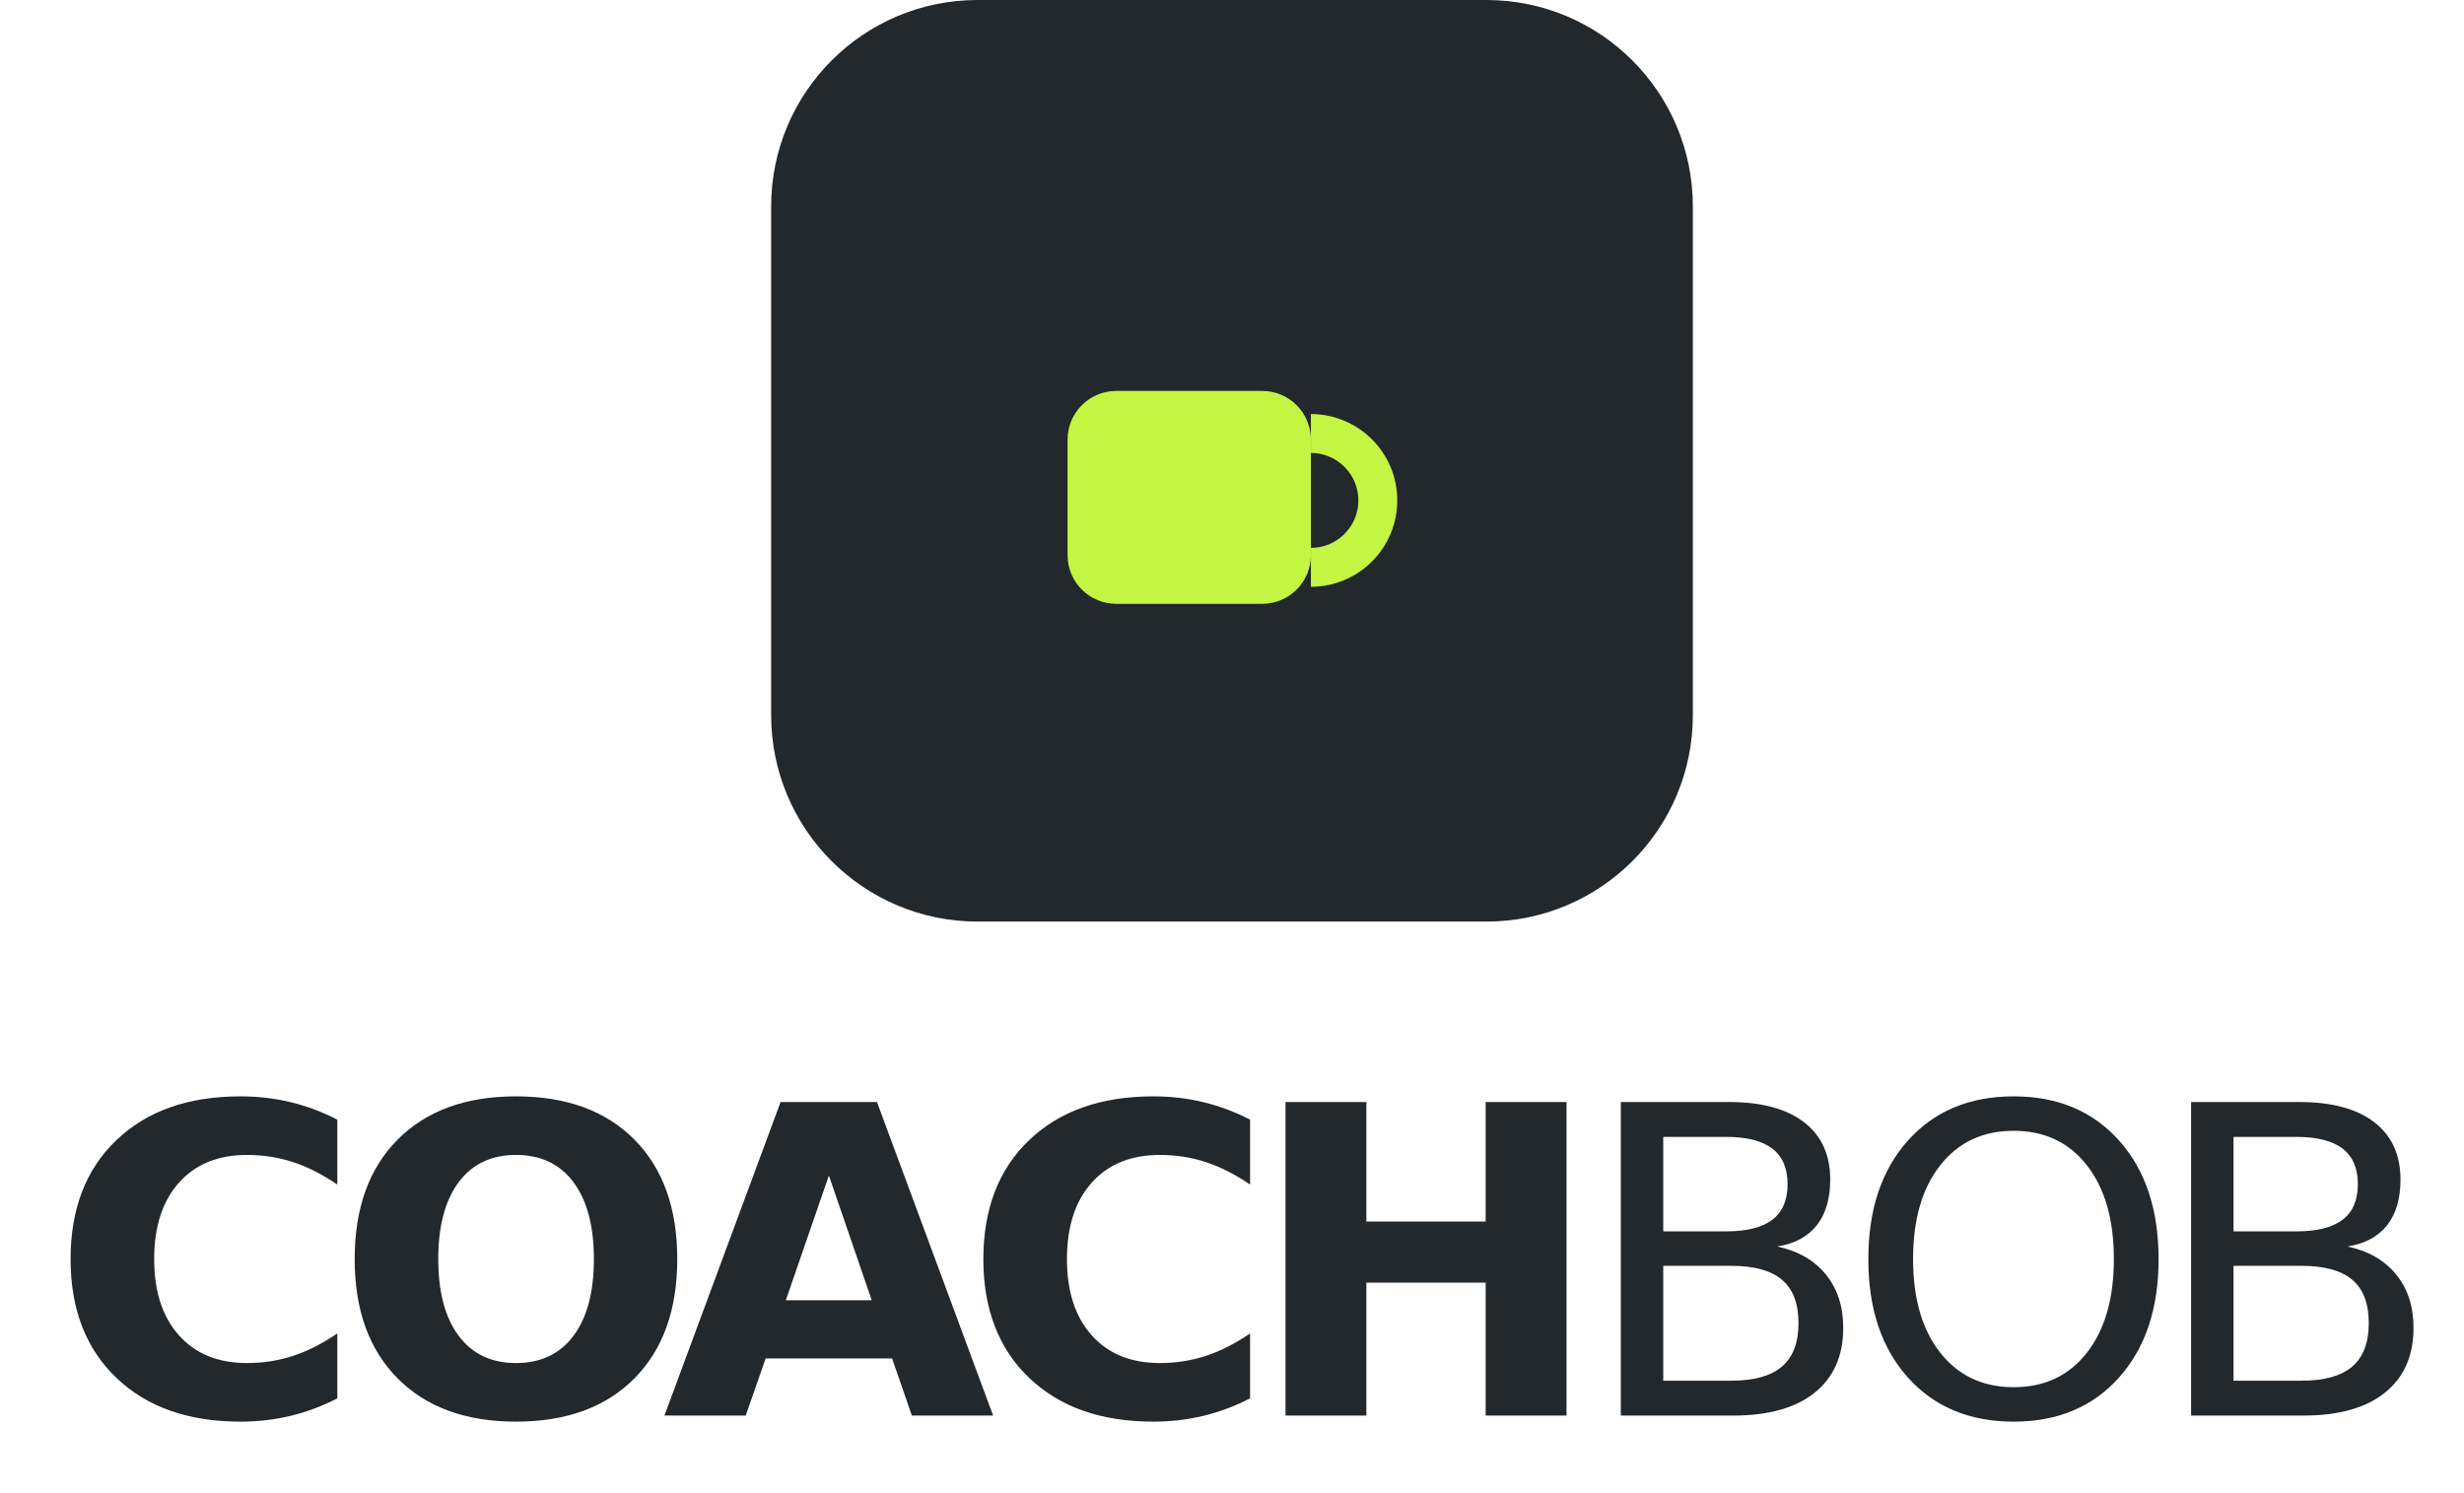
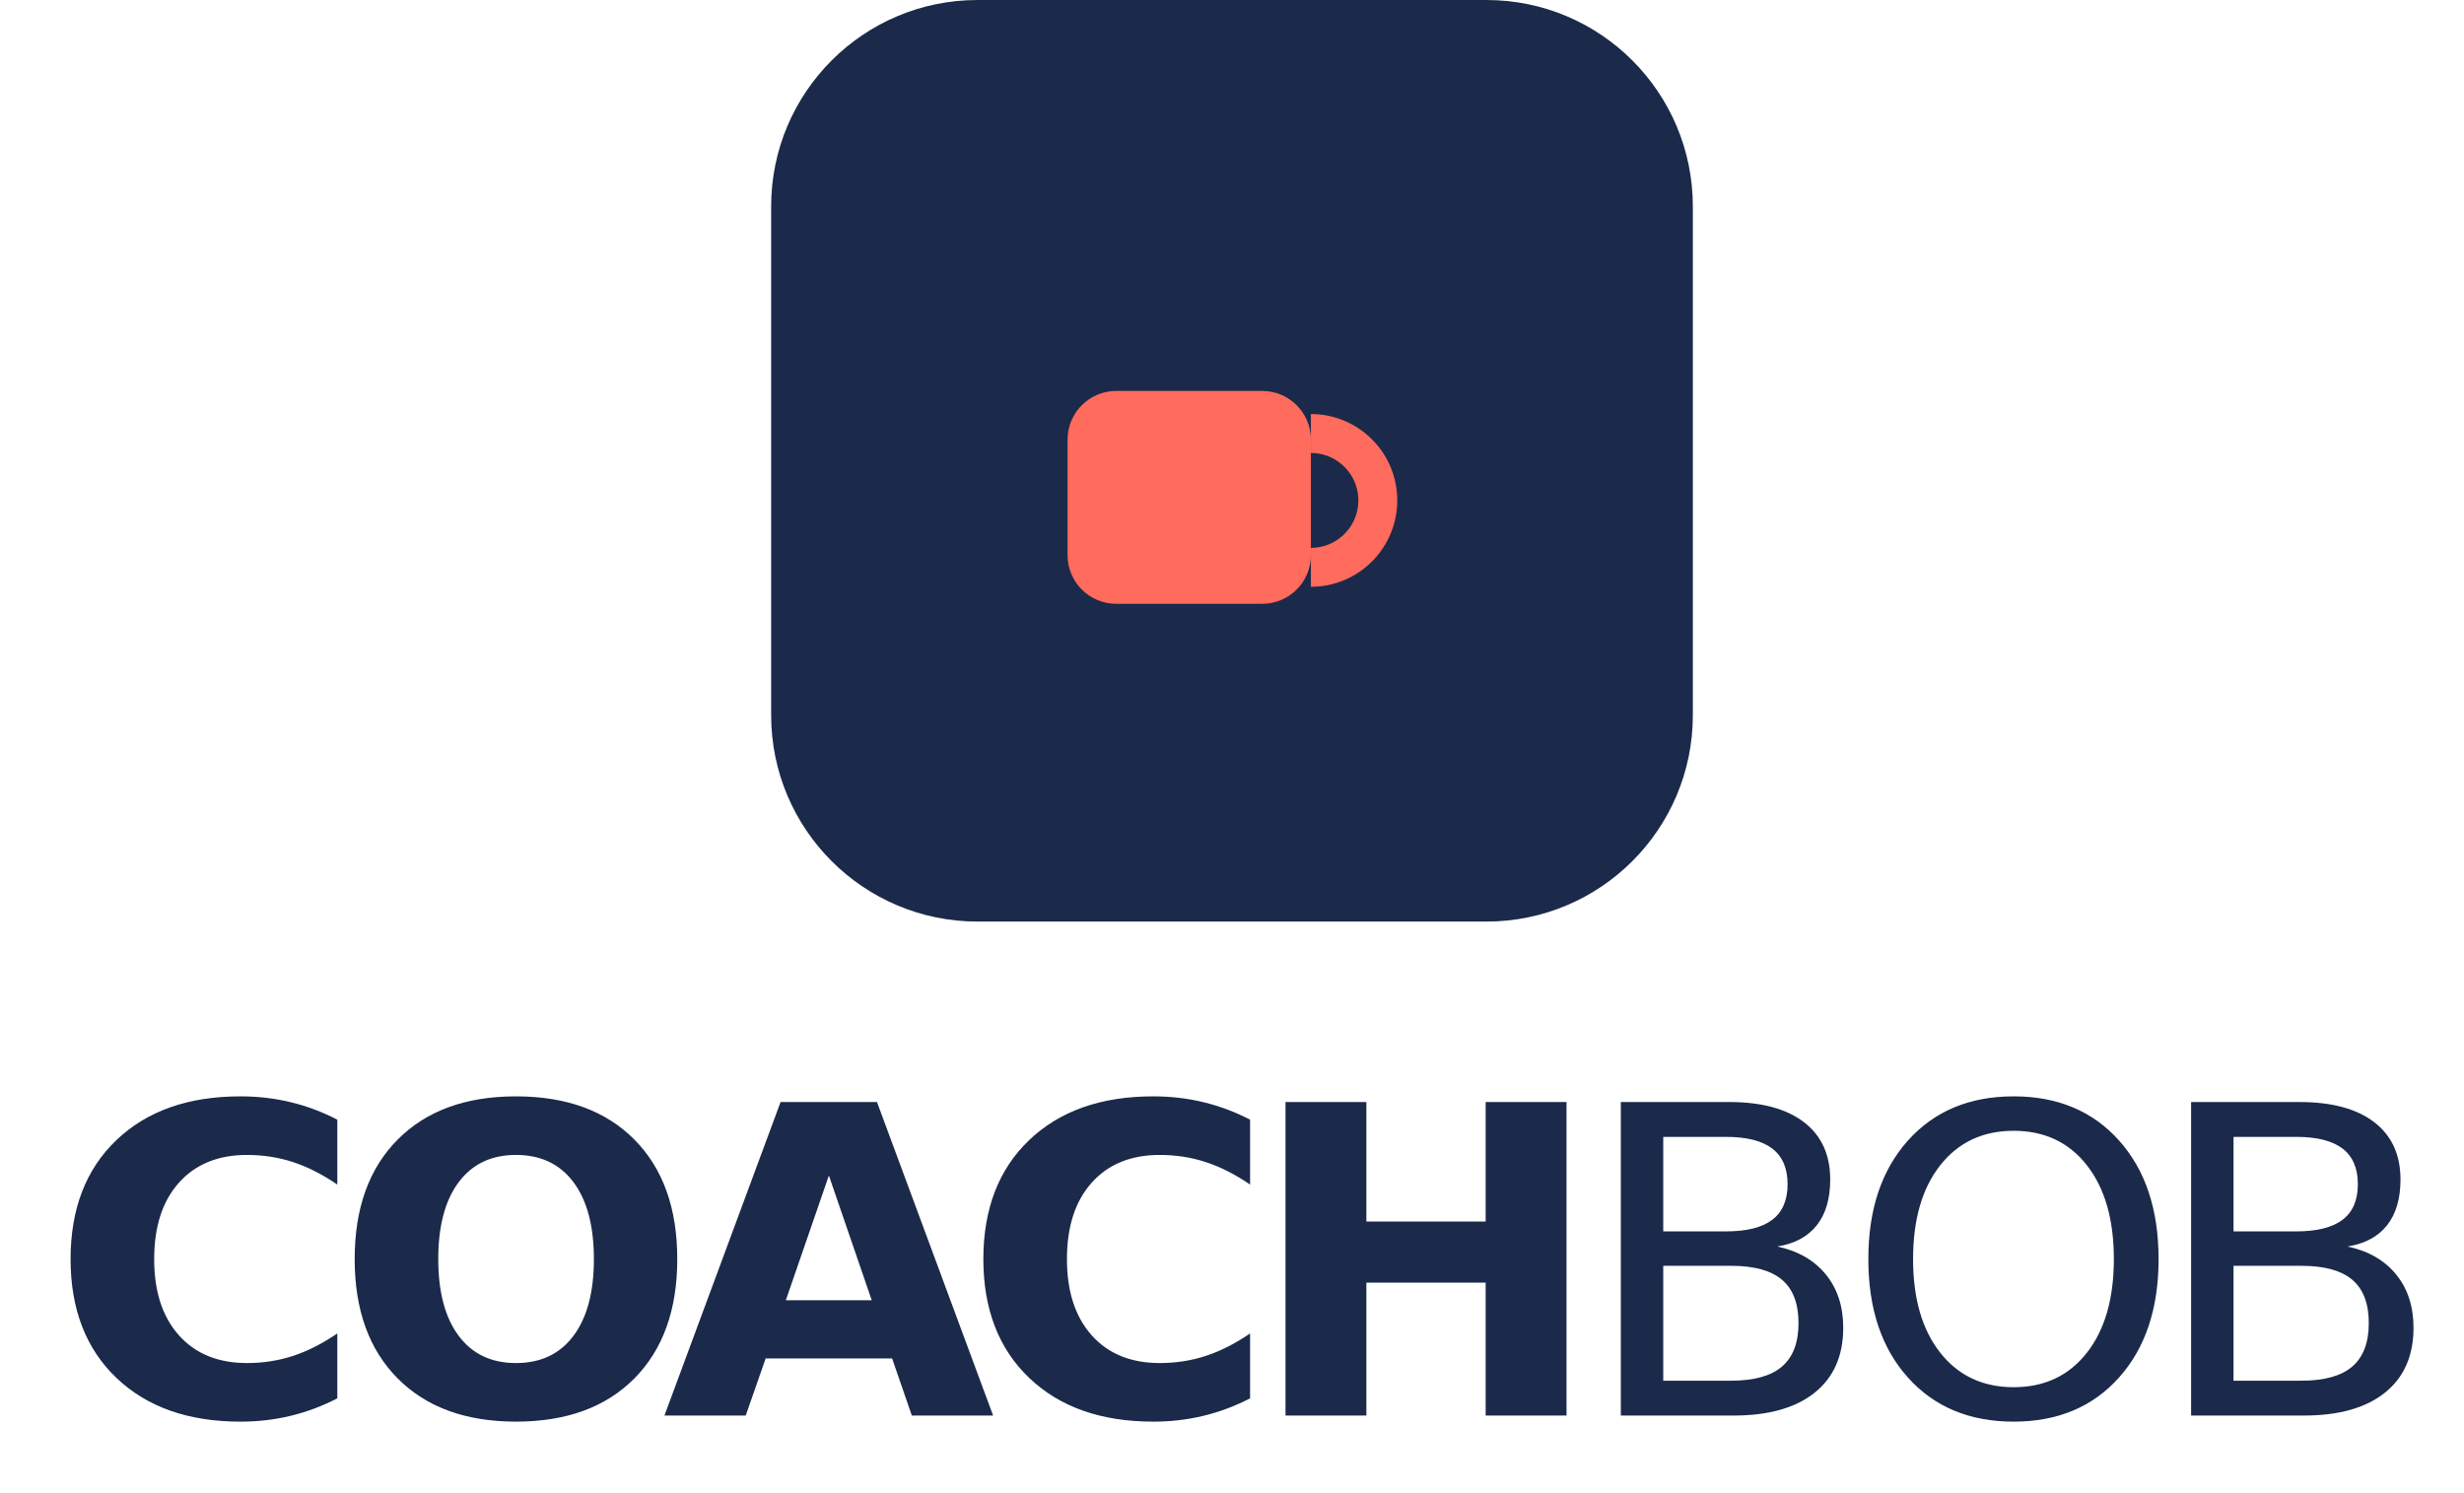
<svg xmlns="http://www.w3.org/2000/svg" viewBox="0 0 401 243" width="401" height="243">
-   <rect x="125.5" width="150" height="150" rx="33.6" fill="#22282B" />
+   <rect x="125.5" width="150" height="150" rx="33.6" fill="#1B2A4A" />
  <g transform="translate(148.0 27.0) scale(0.99)">
-     <path d="M66 44 A11 11 0 1 1 66 66" fill="none" stroke="#C4F542" stroke-width="6.4" />
-     <rect x="26" y="37" width="40" height="35" rx="8" fill="#C4F542" />
+     <path d="M66 44 A11 11 0 1 1 66 66" fill="none" stroke="#FF6B5C" stroke-width="6.4" />
+     <rect x="26" y="37" width="40" height="35" rx="8" fill="#FF6B5C" />
  </g>
-   <path d="M54.895 227.597Q51.271 229.477 47.341 230.434Q43.41 231.391 39.138 231.391Q26.389 231.391 18.938 224.265Q11.486 217.138 11.486 204.936Q11.486 192.7 18.938 185.573Q26.389 178.447 39.138 178.447Q43.41 178.447 47.341 179.404Q51.271 180.361 54.895 182.241V192.802Q51.237 190.307 47.683 189.145Q44.128 187.983 40.197 187.983Q33.156 187.983 29.123 192.495Q25.09 197.006 25.09 204.936Q25.09 212.832 29.123 217.343Q33.156 221.855 40.197 221.855Q44.128 221.855 47.683 220.693Q51.237 219.531 54.895 217.036Z M83.971 187.983Q77.956 187.983 74.64 192.426Q71.325 196.87 71.325 204.936Q71.325 212.968 74.64 217.412Q77.956 221.855 83.971 221.855Q90.021 221.855 93.336 217.412Q96.652 212.968 96.652 204.936Q96.652 196.87 93.336 192.426Q90.021 187.983 83.971 187.983ZM83.971 178.447Q96.276 178.447 103.249 185.488Q110.221 192.529 110.221 204.936Q110.221 217.309 103.249 224.35Q96.276 231.391 83.971 231.391Q71.701 231.391 64.711 224.35Q57.721 217.309 57.721 204.936Q57.721 192.529 64.711 185.488Q71.701 178.447 83.971 178.447Z M145.184 221.103H124.607L121.36 230.4H108.133L127.034 179.37H142.723L161.624 230.4H148.396ZM127.889 211.635H141.868L134.896 191.333Z M203.443 227.597Q199.82 229.477 195.889 230.434Q191.958 231.391 187.686 231.391Q174.937 231.391 167.486 224.265Q160.035 217.138 160.035 204.936Q160.035 192.7 167.486 185.573Q174.937 178.447 187.686 178.447Q191.958 178.447 195.889 179.404Q199.82 180.361 203.443 182.241V192.802Q199.786 190.307 196.231 189.145Q192.676 187.983 188.746 187.983Q181.705 187.983 177.671 192.495Q173.638 197.006 173.638 204.936Q173.638 212.832 177.671 217.343Q181.705 221.855 188.746 221.855Q192.676 221.855 196.231 220.693Q199.786 219.531 203.443 217.036Z M209.209 179.37H222.368V198.818H241.782V179.37H254.941V230.4H241.782V208.764H222.368V230.4H209.209Z " fill="#22282B" />
-   <path d="M270.683 206.03V224.726H281.757Q287.329 224.726 290.012 222.419Q292.695 220.112 292.695 215.361Q292.695 210.576 290.012 208.303Q287.329 206.03 281.757 206.03ZM270.683 185.044V200.424H280.903Q285.962 200.424 288.44 198.527Q290.918 196.63 290.918 192.734Q290.918 188.872 288.44 186.958Q285.962 185.044 280.903 185.044ZM263.779 179.37H281.416Q289.311 179.37 293.584 182.651Q297.856 185.932 297.856 191.982Q297.856 196.665 295.669 199.433Q293.481 202.202 289.243 202.885Q294.336 203.979 297.155 207.448Q299.975 210.918 299.975 216.113Q299.975 222.949 295.327 226.674Q290.678 230.4 282.099 230.4H263.779Z M327.712 184.052Q320.192 184.052 315.766 189.658Q311.34 195.263 311.34 204.936Q311.34 214.575 315.766 220.18Q320.192 225.786 327.712 225.786Q335.232 225.786 339.624 220.18Q344.016 214.575 344.016 204.936Q344.016 195.263 339.624 189.658Q335.232 184.052 327.712 184.052ZM327.712 178.447Q338.444 178.447 344.87 185.642Q351.296 192.837 351.296 204.936Q351.296 217.002 344.87 224.196Q338.444 231.391 327.712 231.391Q316.945 231.391 310.503 224.213Q304.06 217.036 304.06 204.936Q304.06 192.837 310.503 185.642Q316.945 178.447 327.712 178.447Z M363.491 206.03V224.726H374.566Q380.137 224.726 382.82 222.419Q385.503 220.112 385.503 215.361Q385.503 210.576 382.82 208.303Q380.137 206.03 374.566 206.03ZM363.491 185.044V200.424H373.711Q378.77 200.424 381.248 198.527Q383.726 196.63 383.726 192.734Q383.726 188.872 381.248 186.958Q378.77 185.044 373.711 185.044ZM356.587 179.37H374.224Q382.119 179.37 386.392 182.651Q390.664 185.932 390.664 191.982Q390.664 196.665 388.477 199.433Q386.289 202.202 382.051 202.885Q387.144 203.979 389.963 207.448Q392.783 210.918 392.783 216.113Q392.783 222.949 388.135 226.674Q383.486 230.4 374.907 230.4H356.587Z " fill="#22282B" />
+   <path d="M54.895 227.597Q51.271 229.477 47.341 230.434Q43.41 231.391 39.138 231.391Q26.389 231.391 18.938 224.265Q11.486 217.138 11.486 204.936Q11.486 192.7 18.938 185.573Q26.389 178.447 39.138 178.447Q43.41 178.447 47.341 179.404Q51.271 180.361 54.895 182.241V192.802Q51.237 190.307 47.683 189.145Q44.128 187.983 40.197 187.983Q33.156 187.983 29.123 192.495Q25.09 197.006 25.09 204.936Q25.09 212.832 29.123 217.343Q33.156 221.855 40.197 221.855Q44.128 221.855 47.683 220.693Q51.237 219.531 54.895 217.036Z M83.971 187.983Q77.956 187.983 74.64 192.426Q71.325 196.87 71.325 204.936Q71.325 212.968 74.64 217.412Q77.956 221.855 83.971 221.855Q90.021 221.855 93.336 217.412Q96.652 212.968 96.652 204.936Q96.652 196.87 93.336 192.426Q90.021 187.983 83.971 187.983ZM83.971 178.447Q96.276 178.447 103.249 185.488Q110.221 192.529 110.221 204.936Q110.221 217.309 103.249 224.35Q96.276 231.391 83.971 231.391Q71.701 231.391 64.711 224.35Q57.721 217.309 57.721 204.936Q57.721 192.529 64.711 185.488Q71.701 178.447 83.971 178.447Z M145.184 221.103H124.607L121.36 230.4H108.133L127.034 179.37H142.723L161.624 230.4H148.396ZM127.889 211.635H141.868L134.896 191.333Z M203.443 227.597Q199.82 229.477 195.889 230.434Q191.958 231.391 187.686 231.391Q174.937 231.391 167.486 224.265Q160.035 217.138 160.035 204.936Q160.035 192.7 167.486 185.573Q174.937 178.447 187.686 178.447Q191.958 178.447 195.889 179.404Q199.82 180.361 203.443 182.241V192.802Q199.786 190.307 196.231 189.145Q192.676 187.983 188.746 187.983Q181.705 187.983 177.671 192.495Q173.638 197.006 173.638 204.936Q173.638 212.832 177.671 217.343Q181.705 221.855 188.746 221.855Q192.676 221.855 196.231 220.693Q199.786 219.531 203.443 217.036Z M209.209 179.37H222.368V198.818H241.782V179.37H254.941V230.4H241.782V208.764H222.368V230.4H209.209Z " fill="#1B2A4A" />
+   <path d="M270.683 206.03V224.726H281.757Q287.329 224.726 290.012 222.419Q292.695 220.112 292.695 215.361Q292.695 210.576 290.012 208.303Q287.329 206.03 281.757 206.03ZM270.683 185.044V200.424H280.903Q285.962 200.424 288.44 198.527Q290.918 196.63 290.918 192.734Q290.918 188.872 288.44 186.958Q285.962 185.044 280.903 185.044ZM263.779 179.37H281.416Q289.311 179.37 293.584 182.651Q297.856 185.932 297.856 191.982Q297.856 196.665 295.669 199.433Q293.481 202.202 289.243 202.885Q294.336 203.979 297.155 207.448Q299.975 210.918 299.975 216.113Q299.975 222.949 295.327 226.674Q290.678 230.4 282.099 230.4H263.779Z M327.712 184.052Q320.192 184.052 315.766 189.658Q311.34 195.263 311.34 204.936Q311.34 214.575 315.766 220.18Q320.192 225.786 327.712 225.786Q335.232 225.786 339.624 220.18Q344.016 214.575 344.016 204.936Q344.016 195.263 339.624 189.658Q335.232 184.052 327.712 184.052ZM327.712 178.447Q338.444 178.447 344.87 185.642Q351.296 192.837 351.296 204.936Q351.296 217.002 344.87 224.196Q338.444 231.391 327.712 231.391Q316.945 231.391 310.503 224.213Q304.06 217.036 304.06 204.936Q304.06 192.837 310.503 185.642Q316.945 178.447 327.712 178.447Z M363.491 206.03V224.726H374.566Q380.137 224.726 382.82 222.419Q385.503 220.112 385.503 215.361Q385.503 210.576 382.82 208.303Q380.137 206.03 374.566 206.03ZM363.491 185.044V200.424H373.711Q378.77 200.424 381.248 198.527Q383.726 196.63 383.726 192.734Q383.726 188.872 381.248 186.958Q378.77 185.044 373.711 185.044ZM356.587 179.37H374.224Q382.119 179.37 386.392 182.651Q390.664 185.932 390.664 191.982Q390.664 196.665 388.477 199.433Q386.289 202.202 382.051 202.885Q387.144 203.979 389.963 207.448Q392.783 210.918 392.783 216.113Q392.783 222.949 388.135 226.674Q383.486 230.4 374.907 230.4H356.587Z " fill="#1B2A4A" />
</svg>
